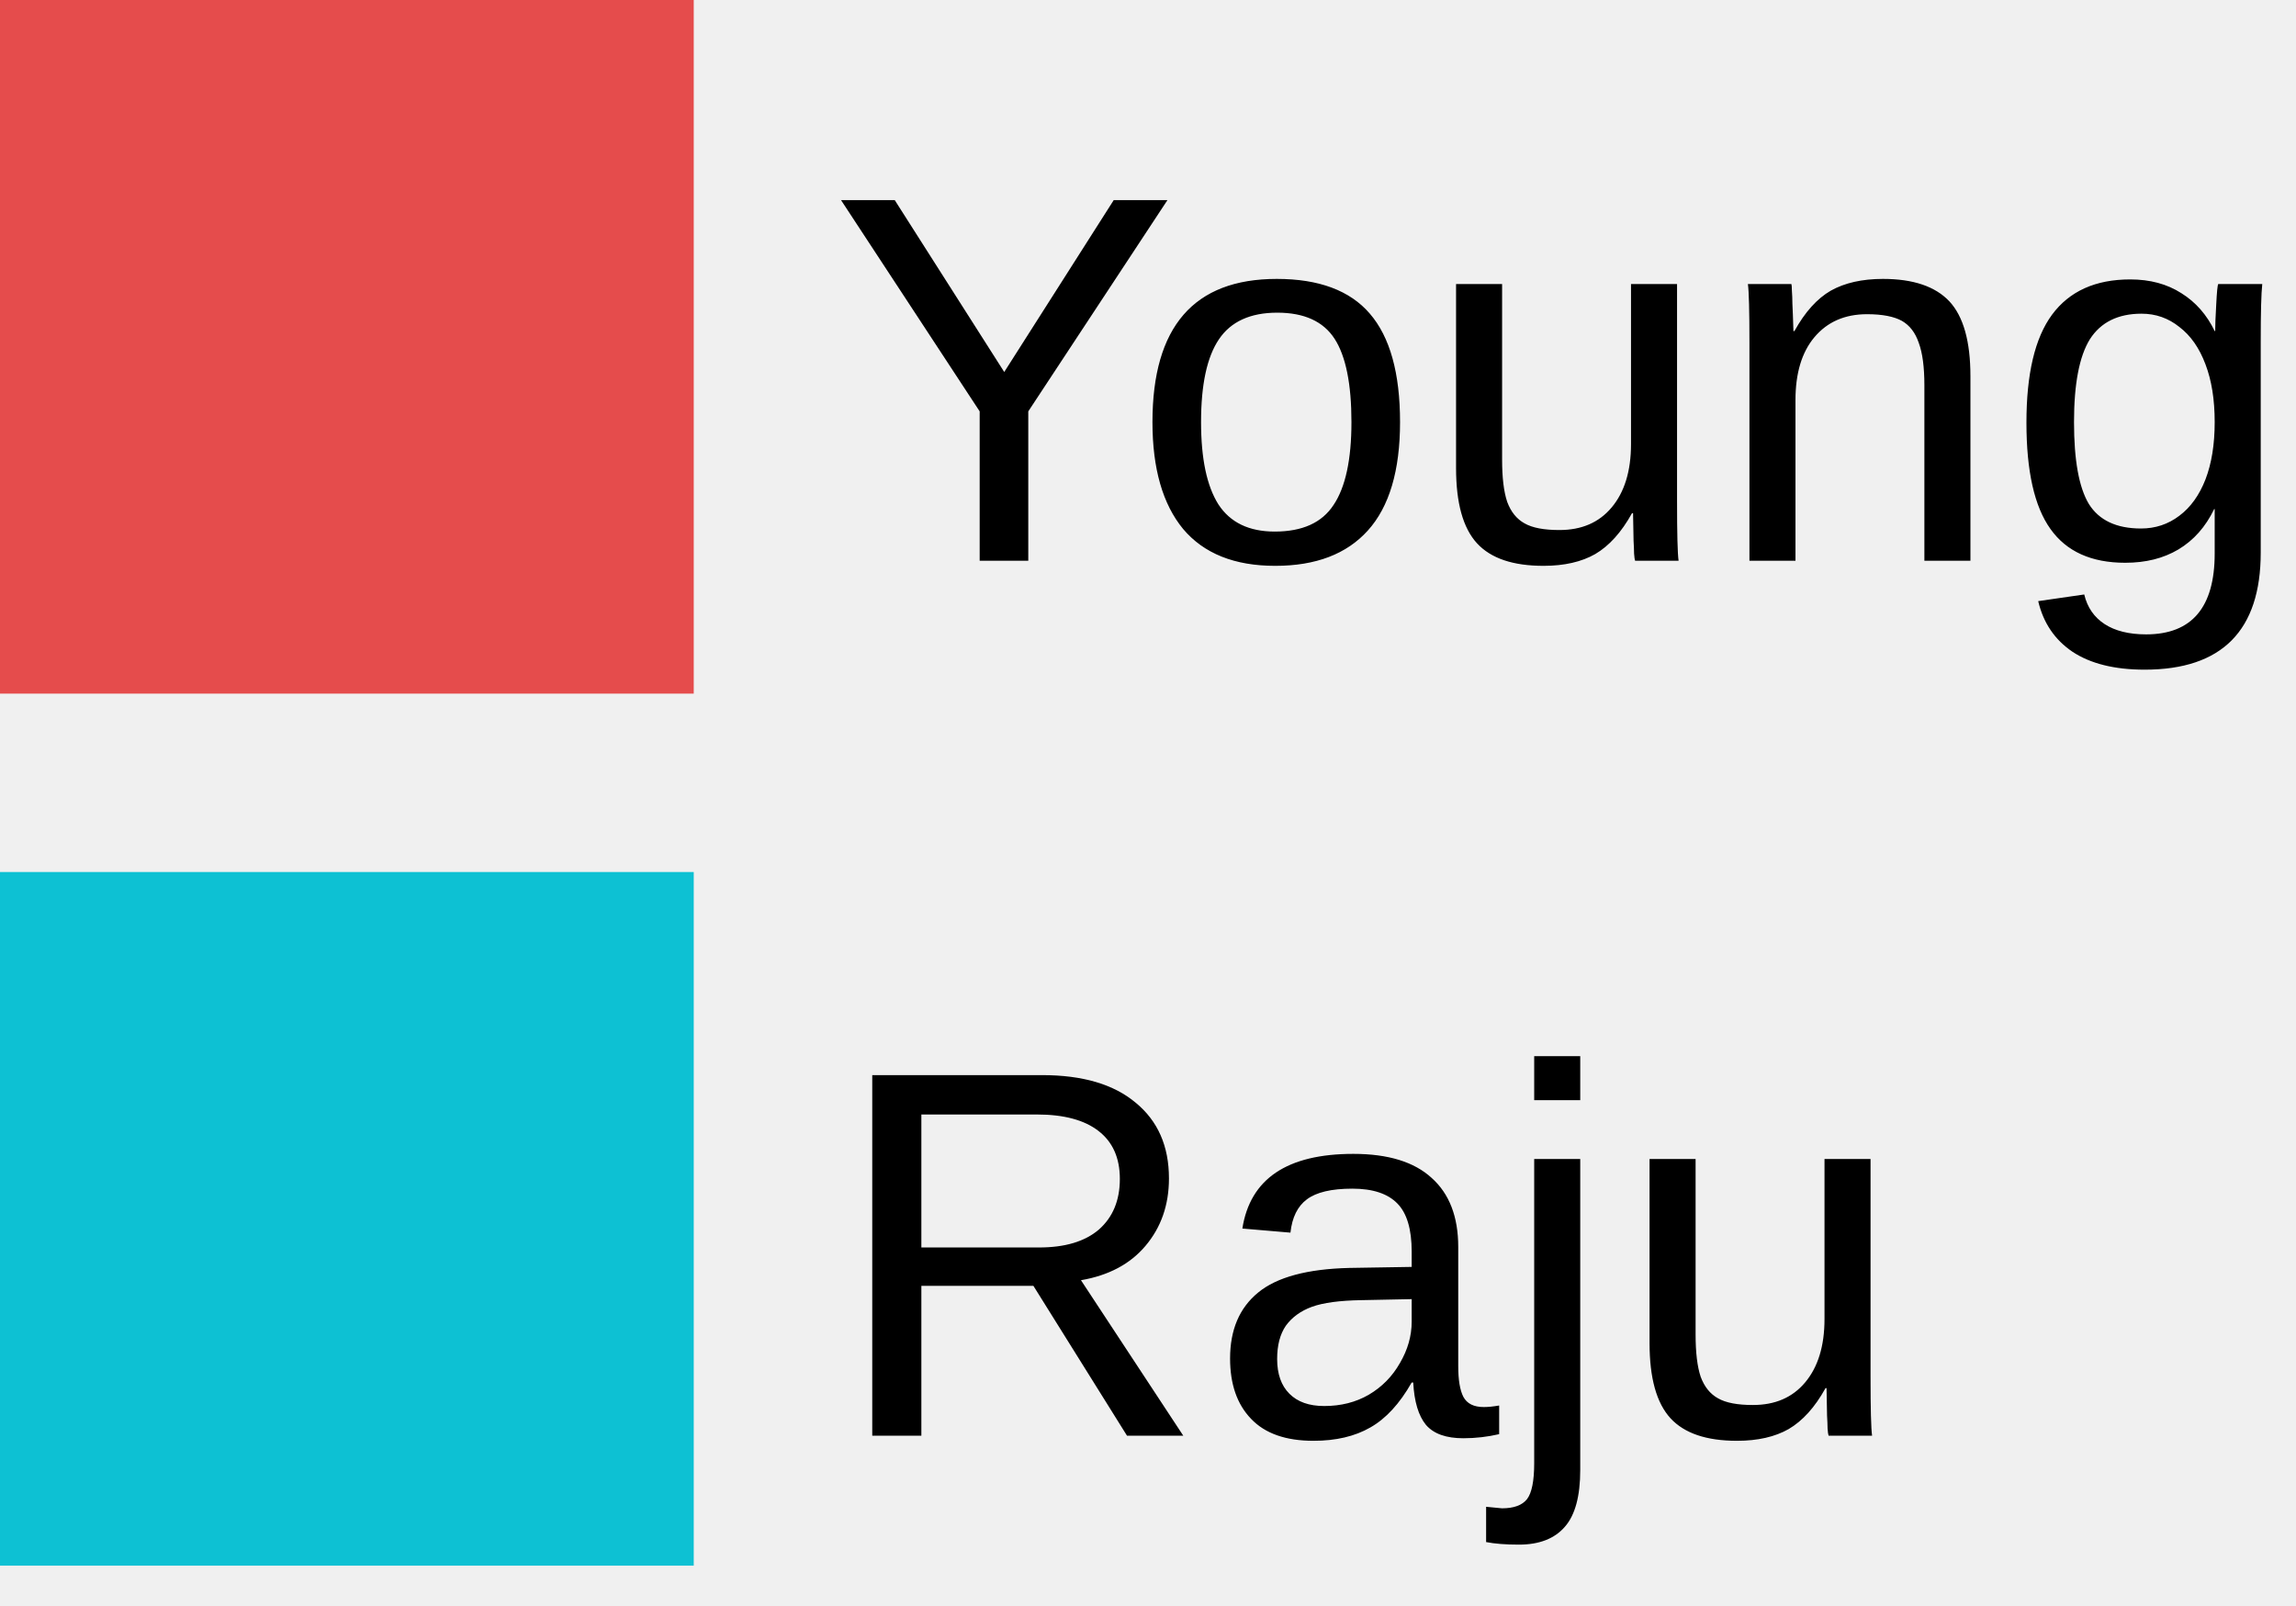
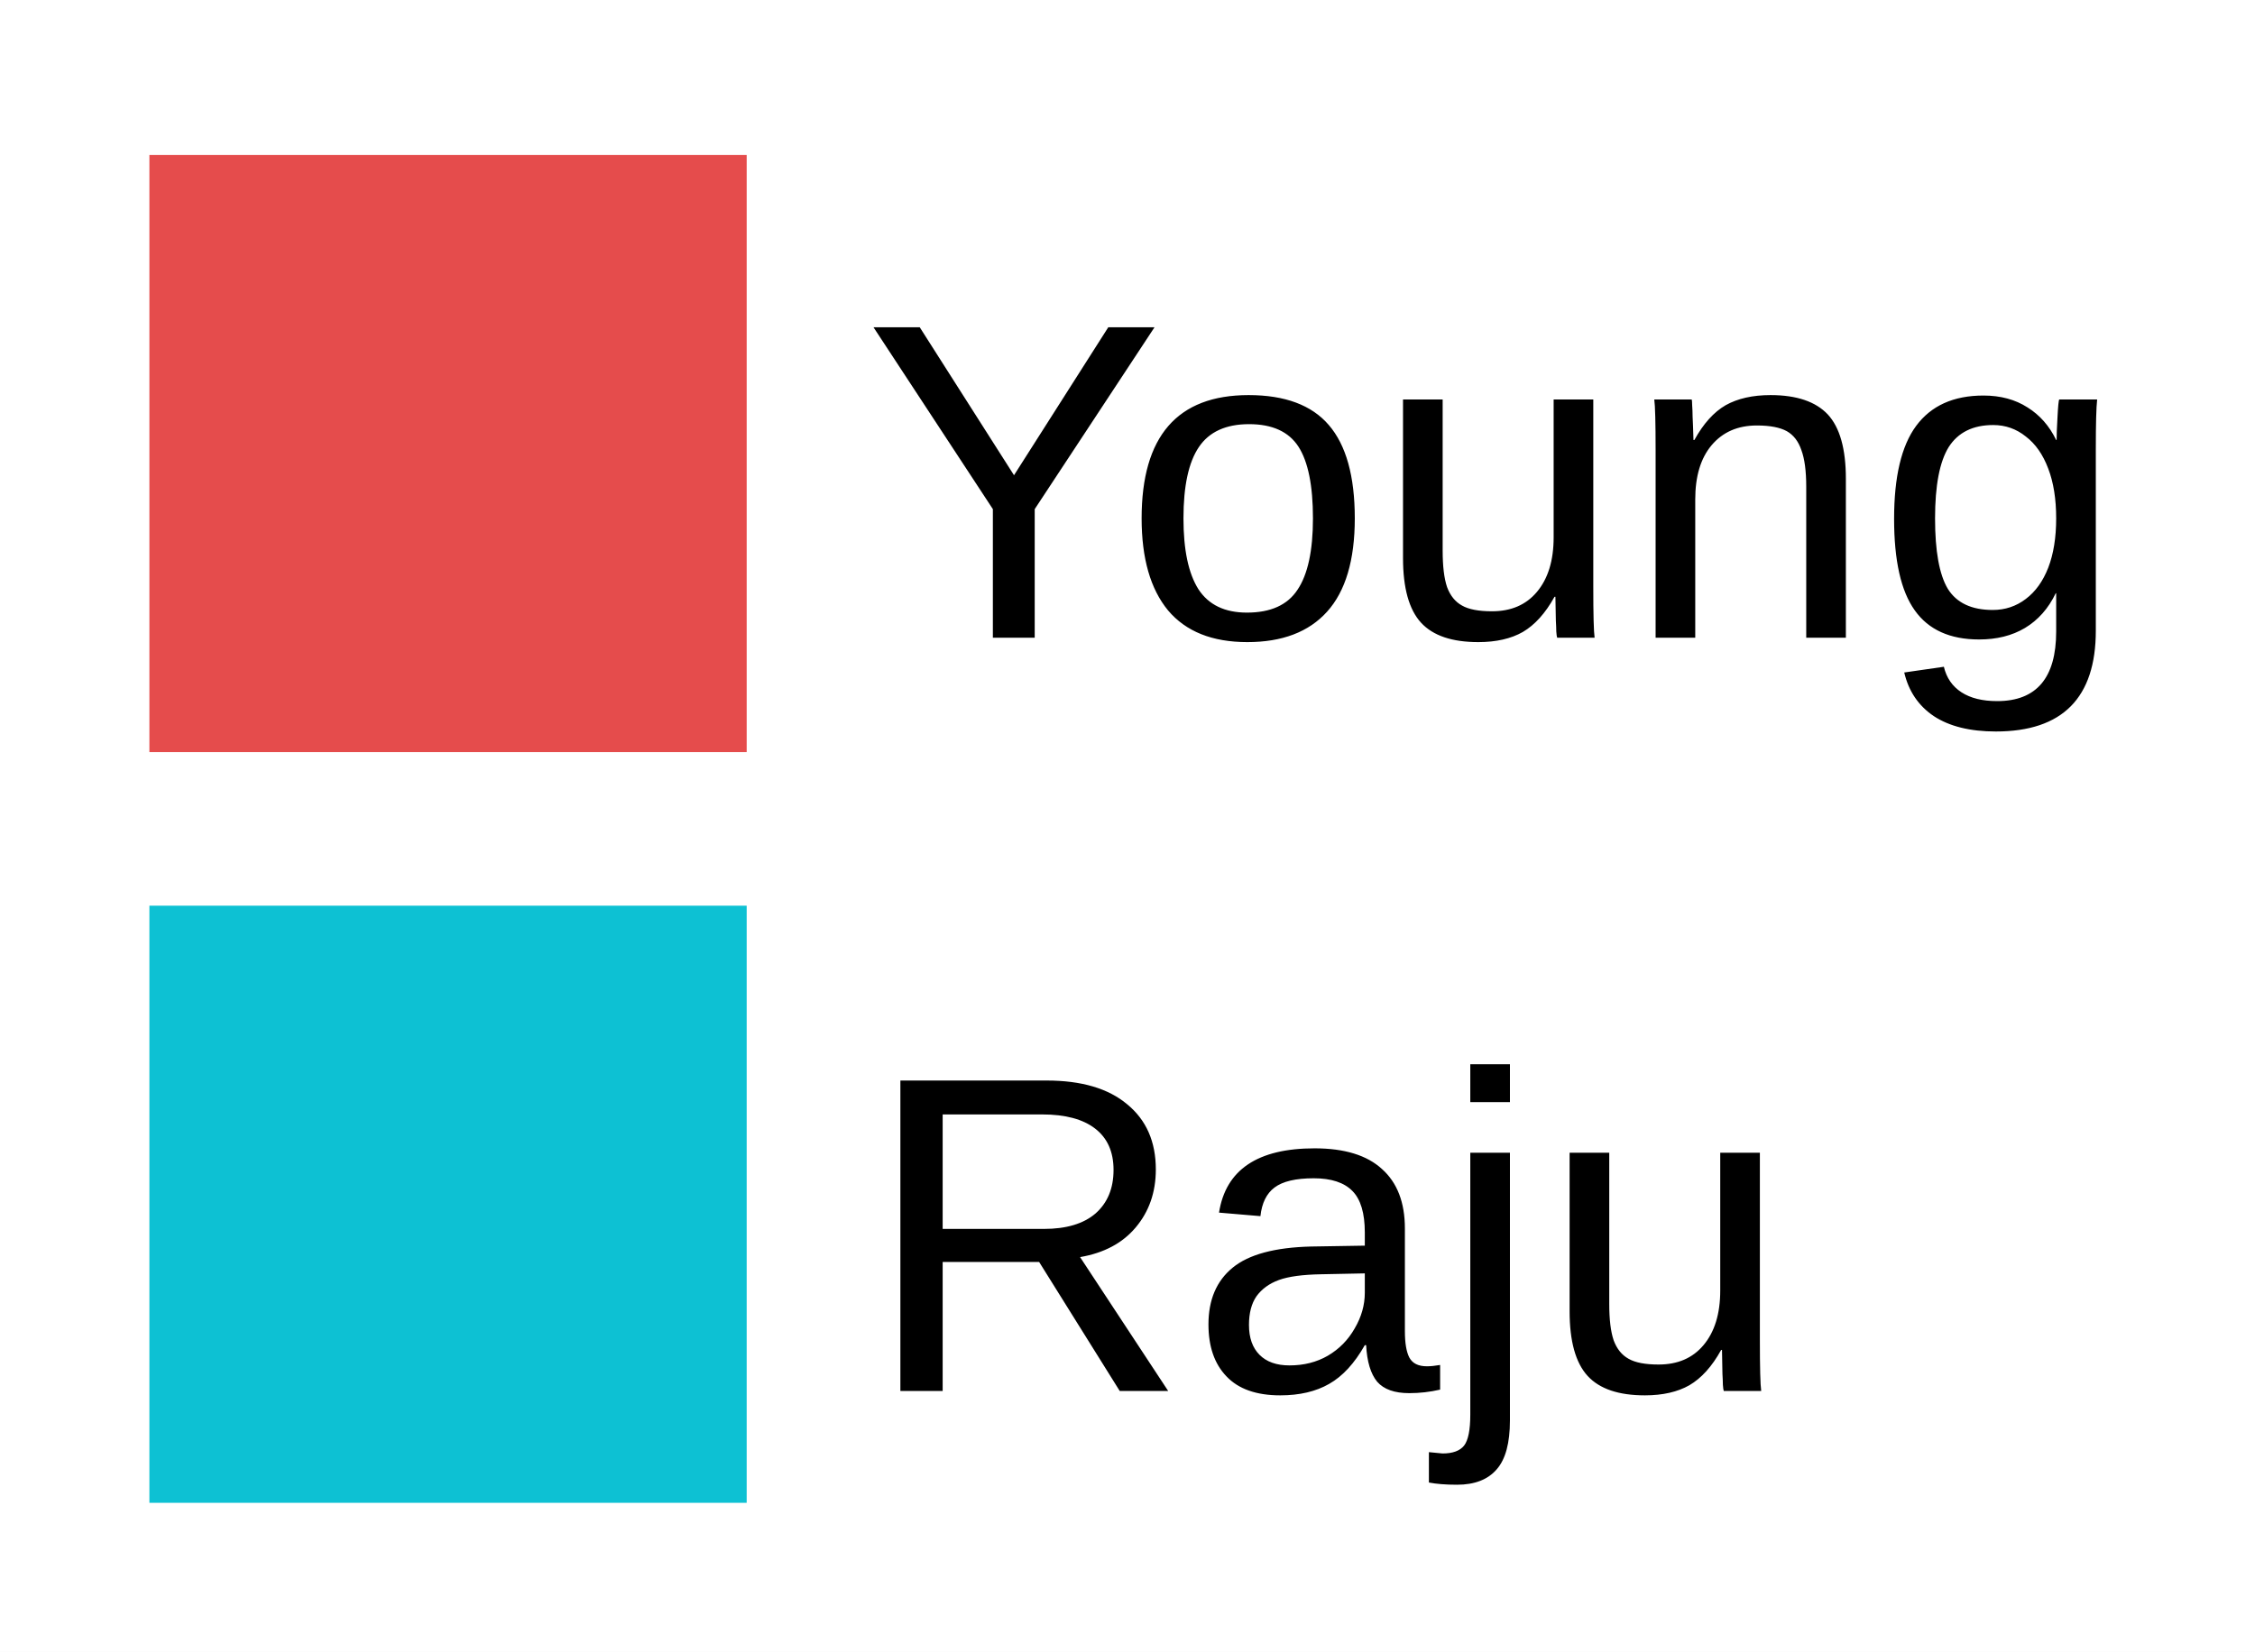
- <svg xmlns="http://www.w3.org/2000/svg" id="Layer_1" width="70.13" height="49.06" viewBox="0 0 70.13 49.06">
+ <svg xmlns="http://www.w3.org/2000/svg" id="Layer_1" width="80" height="58.62" viewBox="0 0 80 58.62">
  <defs>
-     <style>.cls-1{fill:#0dc1d3;}.cls-2{letter-spacing:-.09em;}.cls-3{font-family:ArialMT, Arial;font-size:16px;}.cls-4{fill:#e54c4c;}</style>
+     <style>.cls-1{fill:#fff;}.cls-2{fill:#0dc1d3;}.cls-3{letter-spacing:-.09em;}.cls-4{font-family:ArialMT, Arial;font-size:16px;}.cls-5{fill:#e54c4c;}</style>
  </defs>
-   <rect class="cls-4" width="21.19" height="21.19" />
-   <rect class="cls-1" y="26.64" width="21.19" height="21.19" />
-   <text class="cls-3" transform="translate(25.33 43.86)">
+   <rect class="cls-1" width="80" height="58.62" />
+   <rect class="cls-5" x="5.3" y="5.5" width="21.19" height="21.19" />
+   <rect class="cls-2" x="5.3" y="32.14" width="21.19" height="21.19" />
+   <text class="cls-4" transform="translate(30.63 49.36)">
    <tspan x="0" y="0">Raju</tspan>
  </text>
-   <text class="cls-3" transform="translate(25.33 17.13)">
-     <tspan class="cls-2" x="0" y="0">Y</tspan>
+   <text class="cls-4" transform="translate(30.63 22.63)">
+     <tspan class="cls-3" x="0" y="0">Y</tspan>
    <tspan x="9.2" y="0">oung</tspan>
  </text>
</svg>
